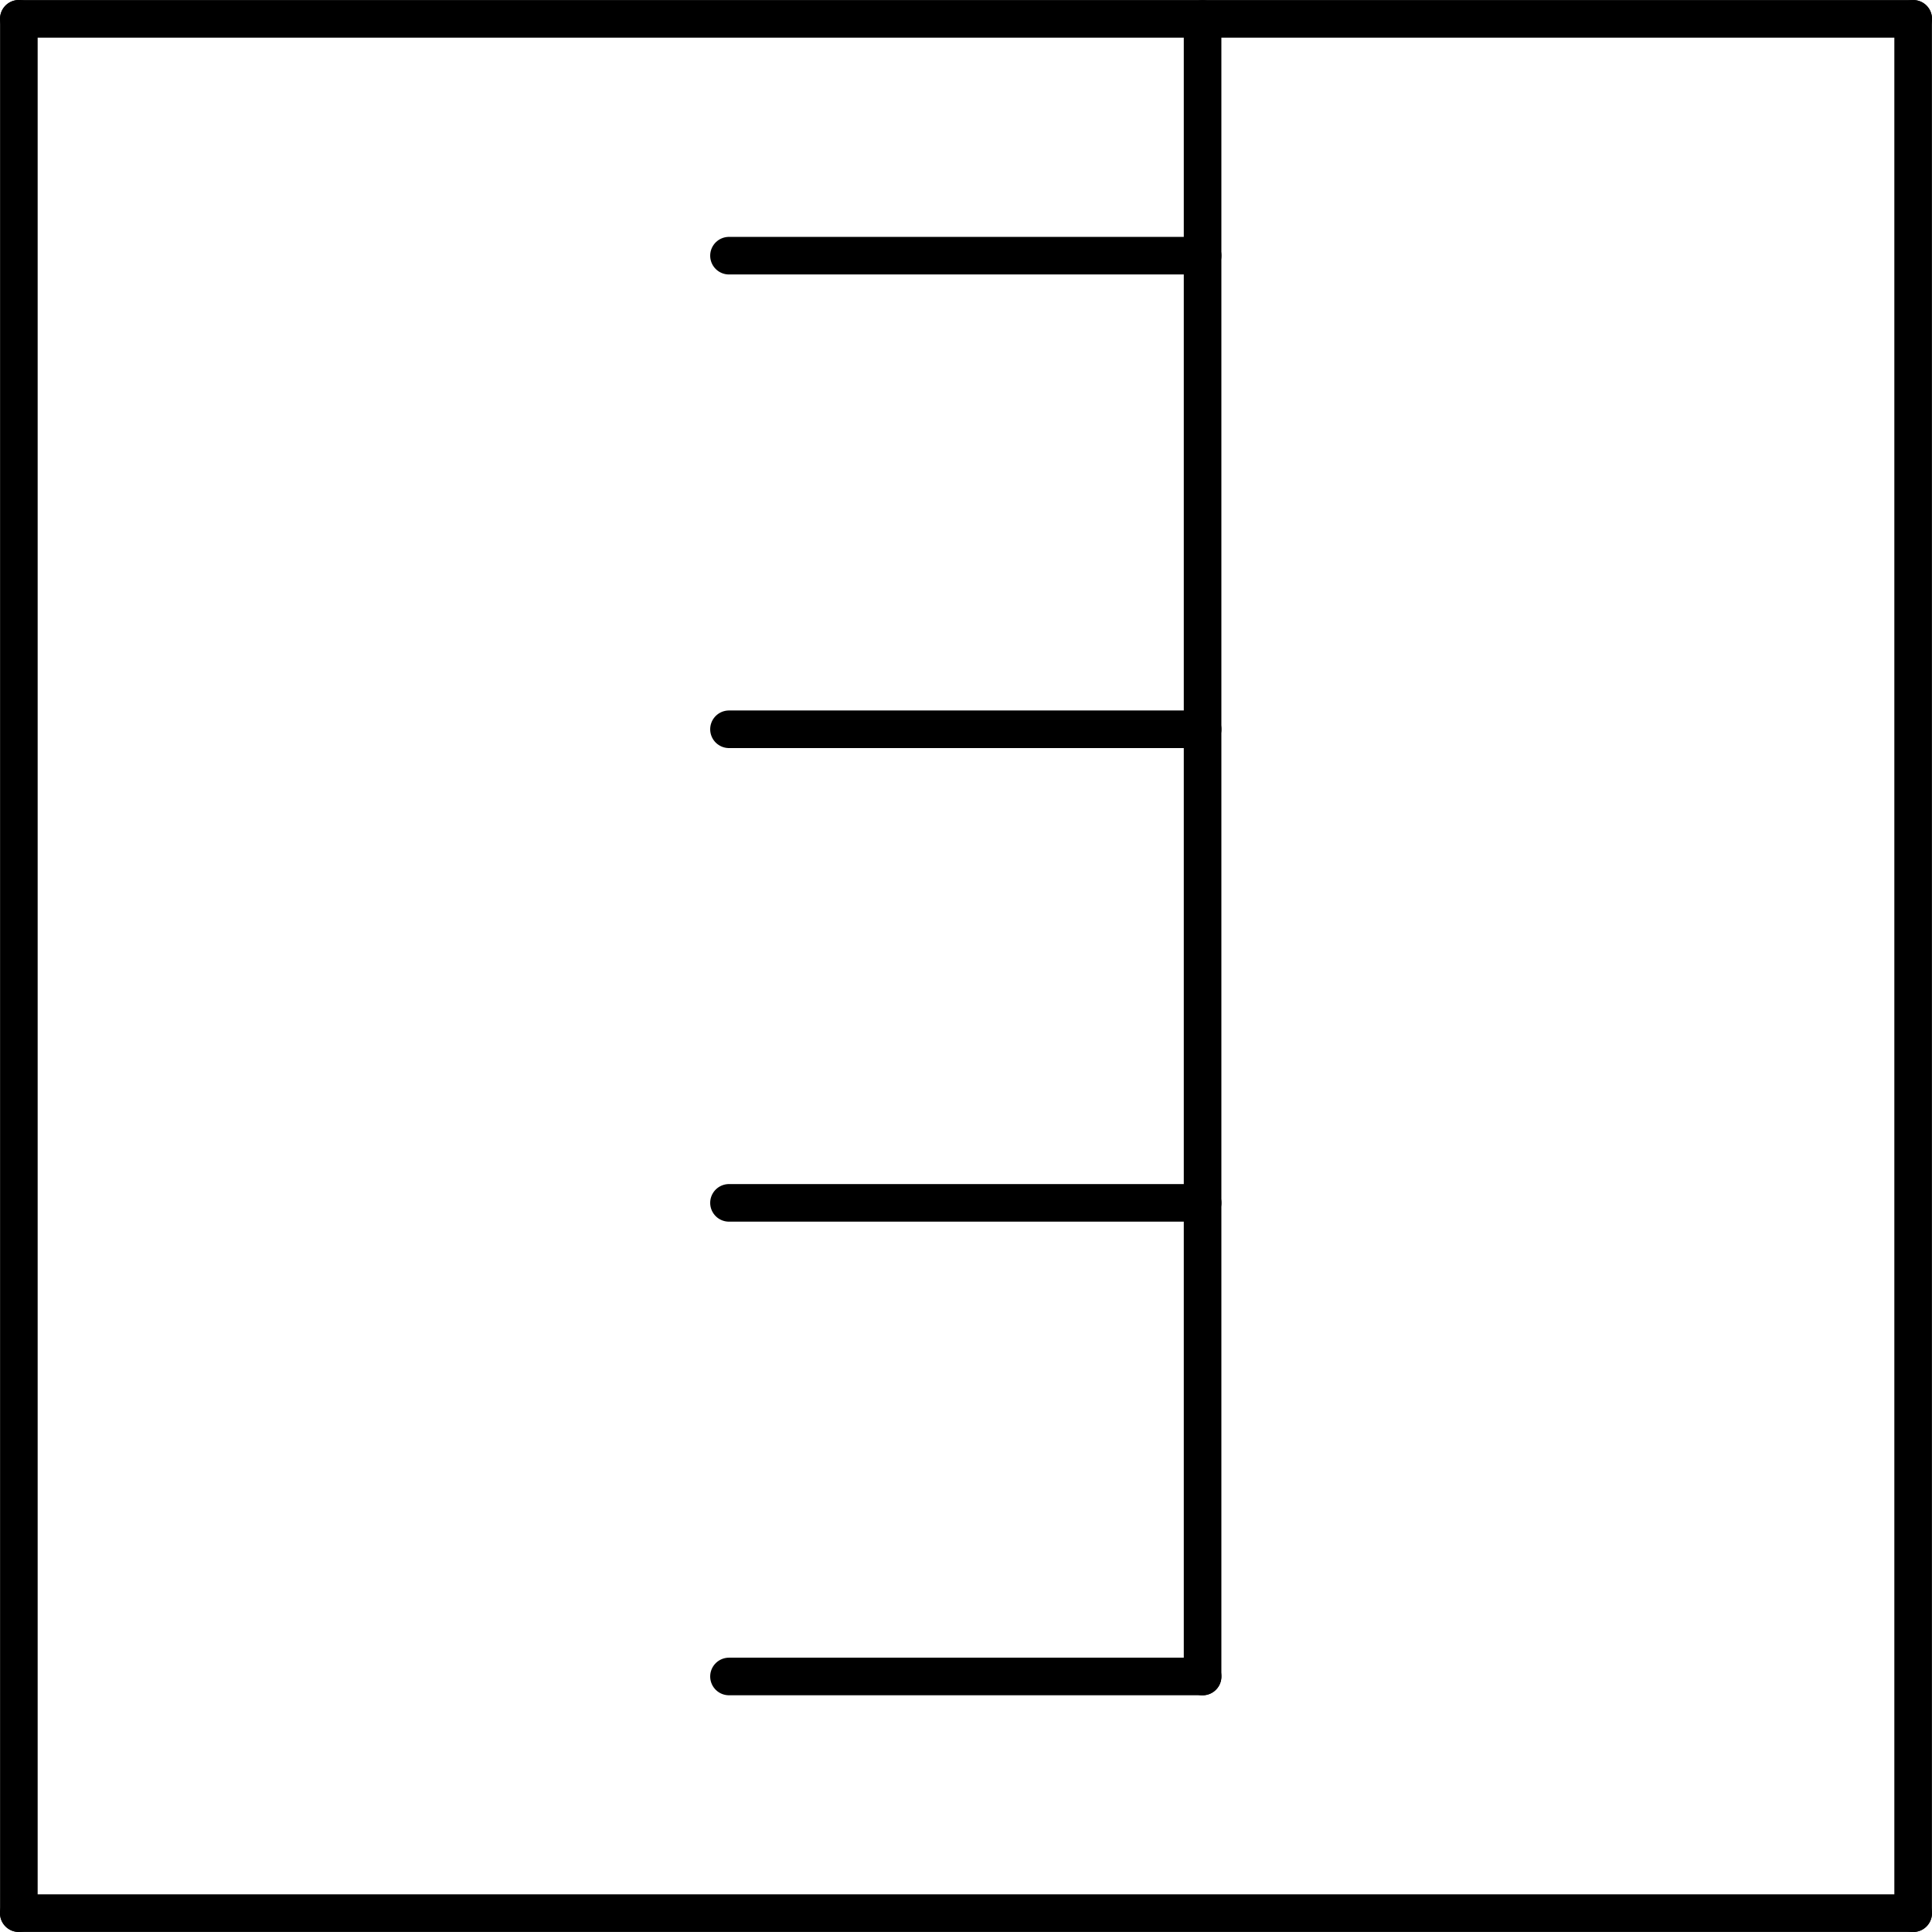
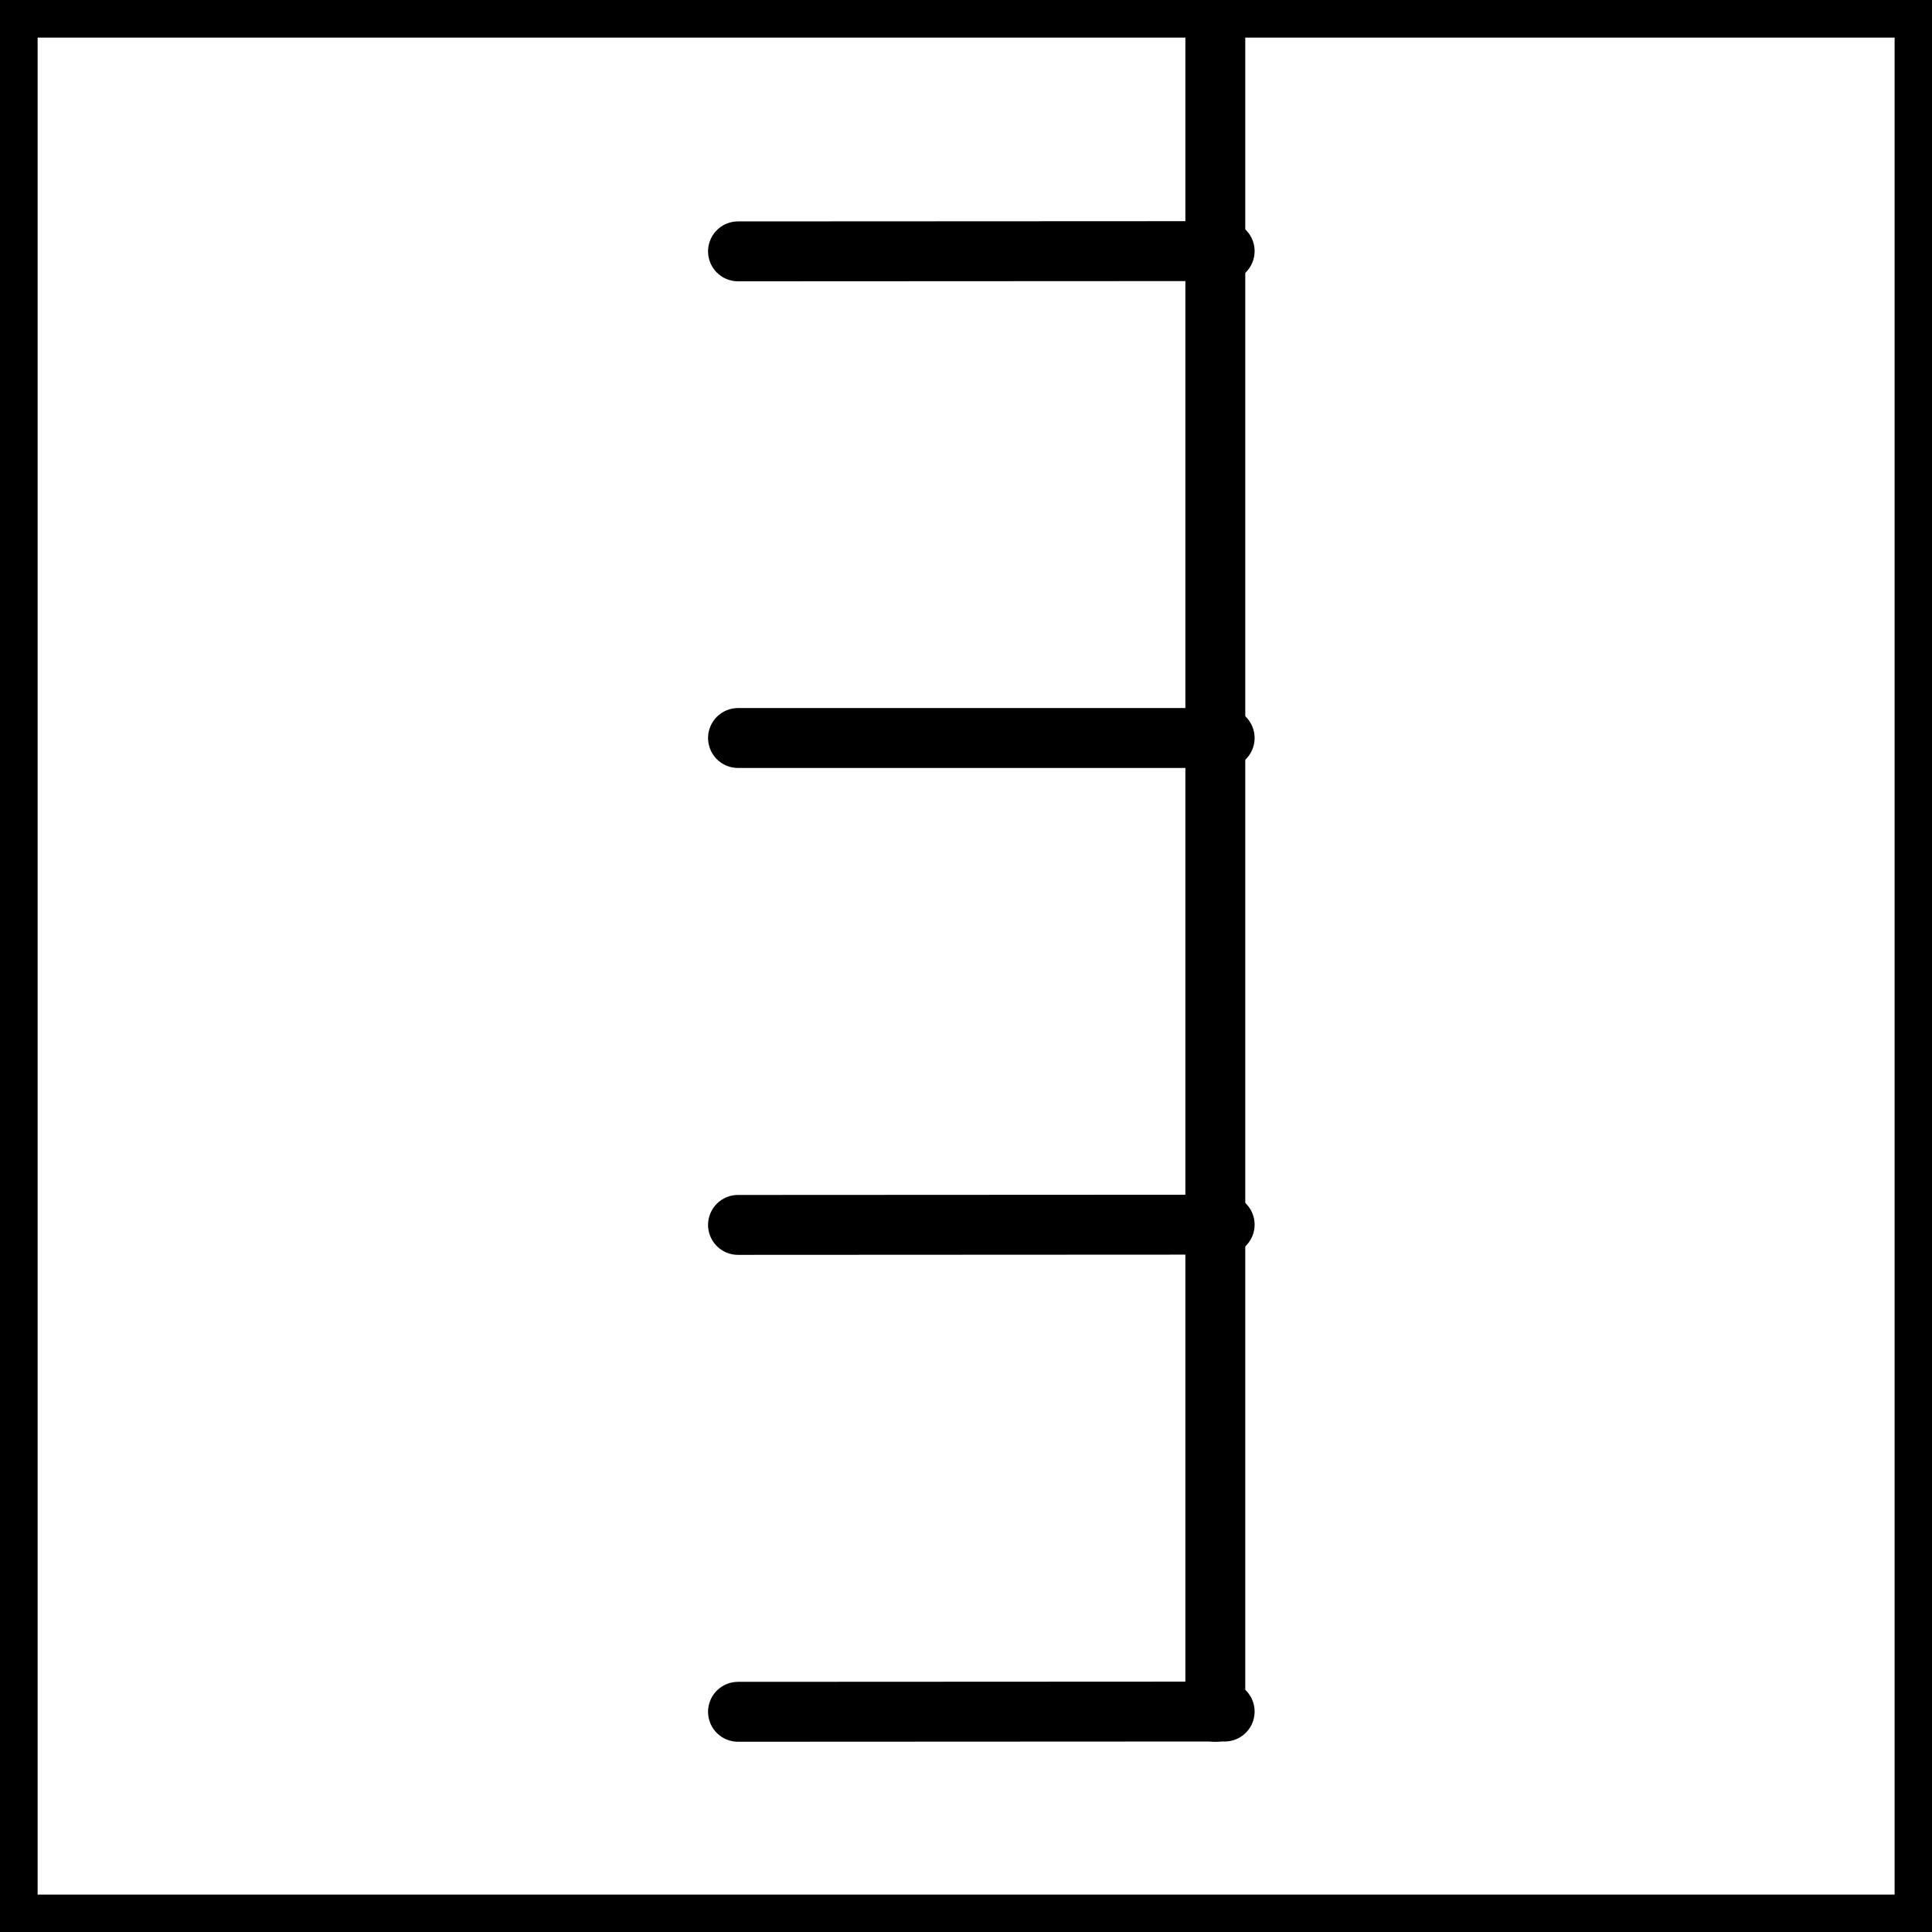
- <svg xmlns="http://www.w3.org/2000/svg" xmlns:ns1="http://schemas.microsoft.com/visio/2003/SVGExtensions/" width="1.606in" height="1.606in" viewBox="0 0 115.636 115.636" xml:space="preserve" color-interpolation-filters="sRGB" class="st2">
-   <ns1:documentProperties ns1:langID="2057" ns1:metric="true" ns1:viewMarkup="false" />
-   <style type="text/css">
- 	
- 		.st1 {stroke:#000000;stroke-linecap:round;stroke-linejoin:round;stroke-width:2.25}
- 		.st2 {fill:none;fill-rule:evenodd;font-size:12px;overflow:visible;stroke-linecap:square;stroke-miterlimit:3}
- 	
- 	</style>
-   <g ns1:mID="0" ns1:index="1" ns1:groupContext="foregroundPage">
-     <ns1:pageProperties ns1:drawingScale="0.0393701" ns1:pageScale="0.0393701" ns1:drawingUnits="24" ns1:shadowOffsetX="8.50394" ns1:shadowOffsetY="-8.50394" />
-     <ns1:layer ns1:name="Symbol" ns1:index="0" />
-     <g id="shape1636-1" ns1:mID="1636" ns1:groupContext="shape" ns1:layerMember="0" transform="translate(1.125,-114.511)">
-       <ns1:userDefs>
-         <ns1:ud ns1:nameU="SOLSH" ns1:prompt="" ns1:val="VT4({13D0FF3B-CF5B-4a46-98AB-14030248EAEF})" />
-         <ns1:ud ns1:nameU="DWGEntityType" ns1:prompt="" ns1:val="VT4(LINE)" />
-         <ns1:ud ns1:nameU="DWGOriginalColor" ns1:prompt="This shapes Original DWG color." ns1:val="VT4(3)" />
-         <ns1:ud ns1:nameU="DWGOriginalLayer" ns1:prompt="This shapes Original DWG layer." ns1:val="VT4(26-SYM-035-SP)" />
-       </ns1:userDefs>
-       <path d="M0 115.64 L113.39 115.64" class="st1" />
+ <svg xmlns="http://www.w3.org/2000/svg" version="1.1" width="34.133mm" height="34.133mm" viewBox="-0.032 -0.032 8.063 8.063">
+   <defs vector-effect="non-scaling-stroke" />
+   <g>
+     <g id="cell-62EyCnkn3dpZPGl7S5z1-19" layer="Symbol">
+       <path d="M3.048 1.017L5.079 1.016" fill="none" stroke="rgb(0, 0, 0)" stroke-miterlimit="10" pointer-events="stroke" stroke-width="0.25" stroke-linecap="round" stroke-linejoin="round" />
    </g>
-     <g id="shape1637-4" ns1:mID="1637" ns1:groupContext="shape" ns1:layerMember="0" transform="translate(230.147,1.125) rotate(90)">
-       <ns1:userDefs>
-         <ns1:ud ns1:nameU="SOLSH" ns1:prompt="" ns1:val="VT4({13D0FF3B-CF5B-4a46-98AB-14030248EAEF})" />
-         <ns1:ud ns1:nameU="DWGEntityType" ns1:prompt="" ns1:val="VT4(LINE)" />
-         <ns1:ud ns1:nameU="DWGOriginalColor" ns1:prompt="This shapes Original DWG color." ns1:val="VT4(3)" />
-         <ns1:ud ns1:nameU="DWGOriginalLayer" ns1:prompt="This shapes Original DWG layer." ns1:val="VT4(26-SYM-035-SP)" />
-       </ns1:userDefs>
-       <path d="M0 115.64 L113.39 115.64" class="st1" />
+     <g id="cell-62EyCnkn3dpZPGl7S5z1-18" layer="Symbol">
+       <path d="M3.048 3.048L5.079 3.048" fill="none" stroke="rgb(0, 0, 0)" stroke-miterlimit="10" pointer-events="stroke" stroke-width="0.25" stroke-linecap="round" stroke-linejoin="round" />
    </g>
-     <g id="shape1638-7" ns1:mID="1638" ns1:groupContext="shape" ns1:layerMember="0" transform="translate(114.511,230.147) rotate(180)">
-       <ns1:userDefs>
-         <ns1:ud ns1:nameU="SOLSH" ns1:prompt="" ns1:val="VT4({13D0FF3B-CF5B-4a46-98AB-14030248EAEF})" />
-         <ns1:ud ns1:nameU="DWGEntityType" ns1:prompt="" ns1:val="VT4(LINE)" />
-         <ns1:ud ns1:nameU="DWGOriginalColor" ns1:prompt="This shapes Original DWG color." ns1:val="VT4(3)" />
-         <ns1:ud ns1:nameU="DWGOriginalLayer" ns1:prompt="This shapes Original DWG layer." ns1:val="VT4(26-SYM-035-SP)" />
-       </ns1:userDefs>
-       <path d="M0 115.64 L113.39 115.64" class="st1" />
+     <g id="cell-62EyCnkn3dpZPGl7S5z1-17" layer="Symbol">
+       <path d="M3.048 5.08L5.079 5.079" fill="none" stroke="rgb(0, 0, 0)" stroke-miterlimit="10" pointer-events="stroke" stroke-width="0.25" stroke-linecap="round" stroke-linejoin="round" />
    </g>
-     <g id="shape1639-10" ns1:mID="1639" ns1:groupContext="shape" ns1:layerMember="0" transform="translate(-114.511,114.511) rotate(-90)">
-       <ns1:userDefs>
-         <ns1:ud ns1:nameU="SOLSH" ns1:prompt="" ns1:val="VT4({13D0FF3B-CF5B-4a46-98AB-14030248EAEF})" />
-         <ns1:ud ns1:nameU="DWGEntityType" ns1:prompt="" ns1:val="VT4(LINE)" />
-         <ns1:ud ns1:nameU="DWGOriginalColor" ns1:prompt="This shapes Original DWG color." ns1:val="VT4(3)" />
-         <ns1:ud ns1:nameU="DWGOriginalLayer" ns1:prompt="This shapes Original DWG layer." ns1:val="VT4(26-SYM-035-SP)" />
-       </ns1:userDefs>
-       <path d="M0 115.64 L113.39 115.64" class="st1" />
+     <g id="cell-62EyCnkn3dpZPGl7S5z1-16" layer="Symbol">
+       <path d="M3.048 7.112L5.079 7.111" fill="none" stroke="rgb(0, 0, 0)" stroke-miterlimit="10" pointer-events="stroke" stroke-width="0.25" stroke-linecap="round" stroke-linejoin="round" />
    </g>
-     <g id="shape1640-13" ns1:mID="1640" ns1:groupContext="shape" ns1:layerMember="0" transform="translate(187.618,1.13348) rotate(90)">
-       <ns1:userDefs>
-         <ns1:ud ns1:nameU="SOLSH" ns1:prompt="" ns1:val="VT4({13D0FF3B-CF5B-4a46-98AB-14030248EAEF})" />
-         <ns1:ud ns1:nameU="DWGEntityType" ns1:prompt="" ns1:val="VT4(LINE)" />
-         <ns1:ud ns1:nameU="DWGOriginalColor" ns1:prompt="This shapes Original DWG color." ns1:val="VT4(3)" />
-         <ns1:ud ns1:nameU="DWGOriginalLayer" ns1:prompt="This shapes Original DWG layer." ns1:val="VT4(26-SYM-035-SP)" />
-       </ns1:userDefs>
-       <path d="M0 115.64 L99.21 115.64" class="st1" />
+     <g id="cell-62EyCnkn3dpZPGl7S5z1-14" layer="Symbol">
+       <path d="M5.04 7.112L5.04 0.016" fill="none" stroke="rgb(0, 0, 0)" stroke-miterlimit="10" pointer-events="stroke" stroke-width="0.25" stroke-linecap="round" stroke-linejoin="round" />
    </g>
-     <g id="shape1641-16" ns1:mID="1641" ns1:groupContext="shape" ns1:layerMember="0" transform="translate(71.9818,215.982) rotate(180)">
-       <ns1:userDefs>
-         <ns1:ud ns1:nameU="SOLSH" ns1:prompt="" ns1:val="VT4({13D0FF3B-CF5B-4a46-98AB-14030248EAEF})" />
-         <ns1:ud ns1:nameU="DWGEntityType" ns1:prompt="" ns1:val="VT4(LINE)" />
-         <ns1:ud ns1:nameU="DWGOriginalColor" ns1:prompt="This shapes Original DWG color." ns1:val="VT4(3)" />
-         <ns1:ud ns1:nameU="DWGOriginalLayer" ns1:prompt="This shapes Original DWG layer." ns1:val="VT4(26-SYM-035-SP)" />
-       </ns1:userDefs>
-       <path d="M0 115.64 L28.35 115.64" class="st1" />
-     </g>
-     <g id="shape1642-19" ns1:mID="1642" ns1:groupContext="shape" ns1:layerMember="0" transform="translate(71.9818,187.635) rotate(180)">
-       <ns1:userDefs>
-         <ns1:ud ns1:nameU="SOLSH" ns1:prompt="" ns1:val="VT4({13D0FF3B-CF5B-4a46-98AB-14030248EAEF})" />
-         <ns1:ud ns1:nameU="DWGEntityType" ns1:prompt="" ns1:val="VT4(LINE)" />
-         <ns1:ud ns1:nameU="DWGOriginalColor" ns1:prompt="This shapes Original DWG color." ns1:val="VT4(3)" />
-         <ns1:ud ns1:nameU="DWGOriginalLayer" ns1:prompt="This shapes Original DWG layer." ns1:val="VT4(26-SYM-035-SP)" />
-       </ns1:userDefs>
-       <path d="M0 115.64 L28.35 115.64" class="st1" />
-     </g>
-     <g id="shape1643-22" ns1:mID="1643" ns1:groupContext="shape" ns1:layerMember="0" transform="translate(71.9818,159.289) rotate(180)">
-       <ns1:userDefs>
-         <ns1:ud ns1:nameU="SOLSH" ns1:prompt="" ns1:val="VT4({13D0FF3B-CF5B-4a46-98AB-14030248EAEF})" />
-         <ns1:ud ns1:nameU="DWGEntityType" ns1:prompt="" ns1:val="VT4(LINE)" />
-         <ns1:ud ns1:nameU="DWGOriginalColor" ns1:prompt="This shapes Original DWG color." ns1:val="VT4(3)" />
-         <ns1:ud ns1:nameU="DWGOriginalLayer" ns1:prompt="This shapes Original DWG layer." ns1:val="VT4(26-SYM-035-SP)" />
-       </ns1:userDefs>
-       <path d="M0 115.64 L28.35 115.64" class="st1" />
-     </g>
-     <g id="shape1644-25" ns1:mID="1644" ns1:groupContext="shape" ns1:layerMember="0" transform="translate(71.9818,130.943) rotate(180)">
-       <ns1:userDefs>
-         <ns1:ud ns1:nameU="SOLSH" ns1:prompt="" ns1:val="VT4({13D0FF3B-CF5B-4a46-98AB-14030248EAEF})" />
-         <ns1:ud ns1:nameU="DWGEntityType" ns1:prompt="" ns1:val="VT4(LINE)" />
-         <ns1:ud ns1:nameU="DWGOriginalColor" ns1:prompt="This shapes Original DWG color." ns1:val="VT4(3)" />
-         <ns1:ud ns1:nameU="DWGOriginalLayer" ns1:prompt="This shapes Original DWG layer." ns1:val="VT4(26-SYM-035-SP)" />
-       </ns1:userDefs>
-       <path d="M0 115.64 L28.35 115.64" class="st1" />
+     <g id="cell-62EyCnkn3dpZPGl7S5z1-1" layer="Symbol">
+       <path fill="none" stroke="rgb(0, 0, 0)" pointer-events="all" d="M0 0L8 0 8 8 0 8z" stroke-width="0.25" stroke-linecap="round" stroke-linejoin="round" />
    </g>
  </g>
</svg>
